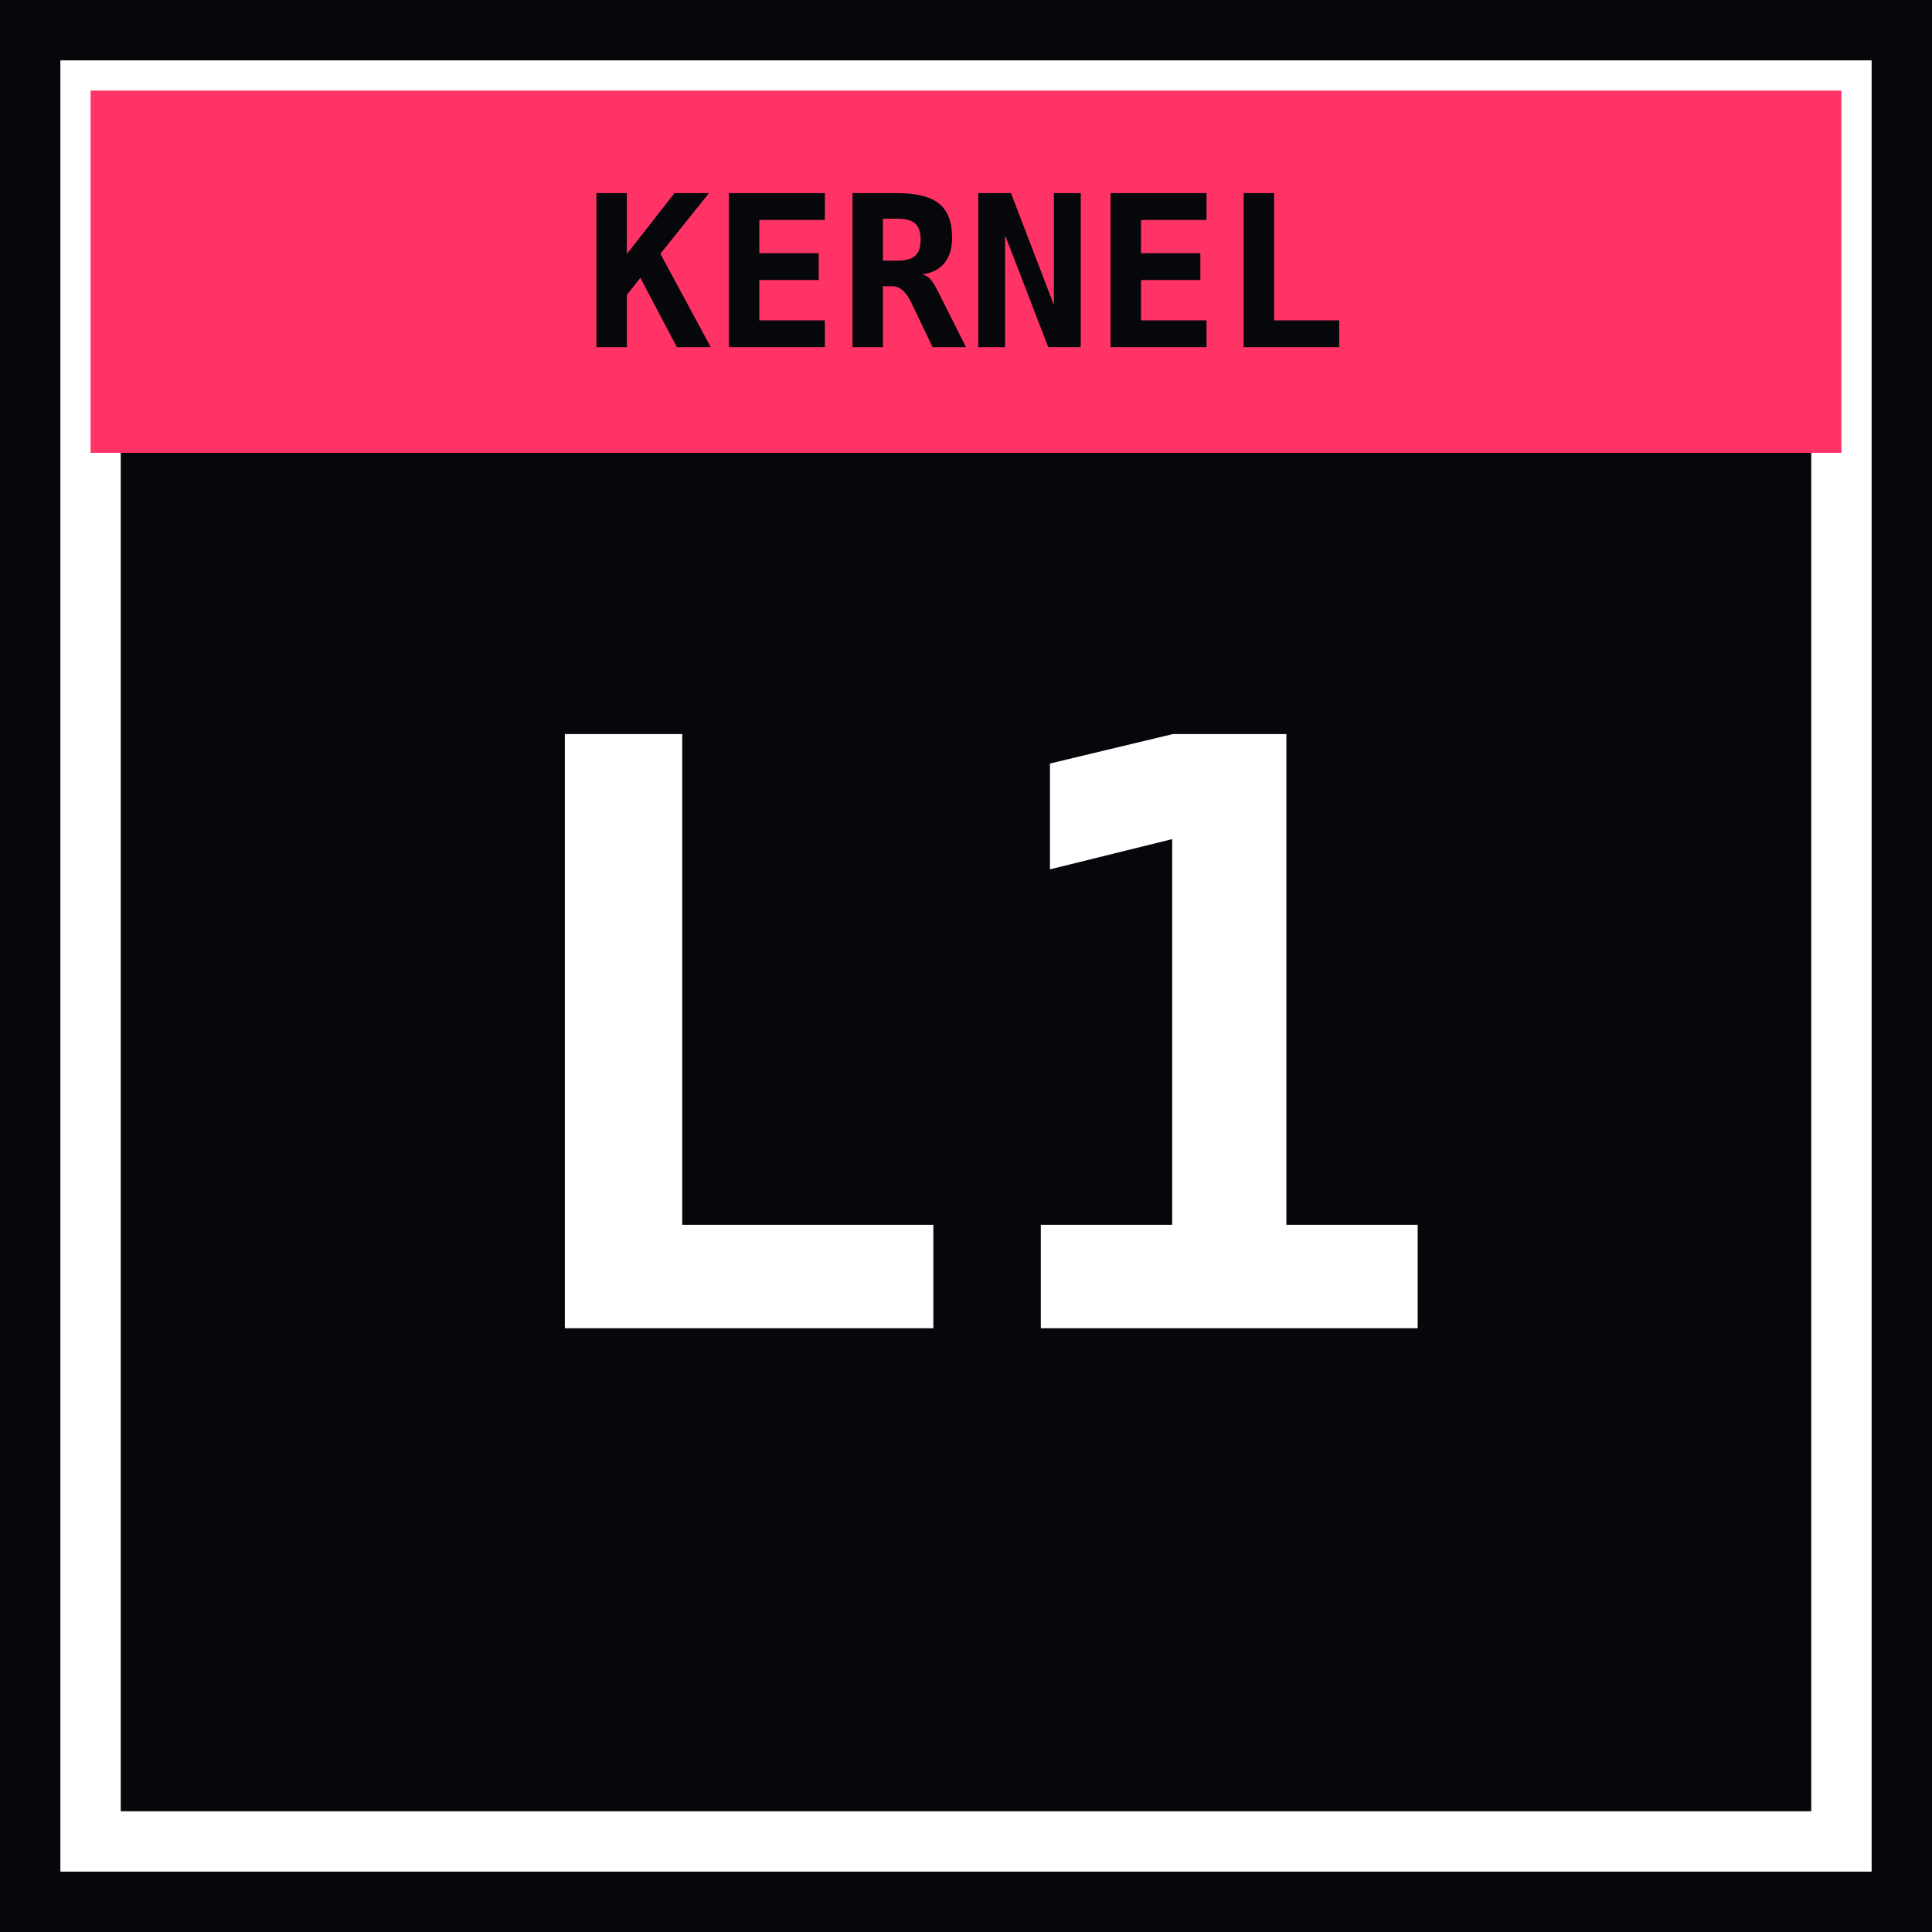
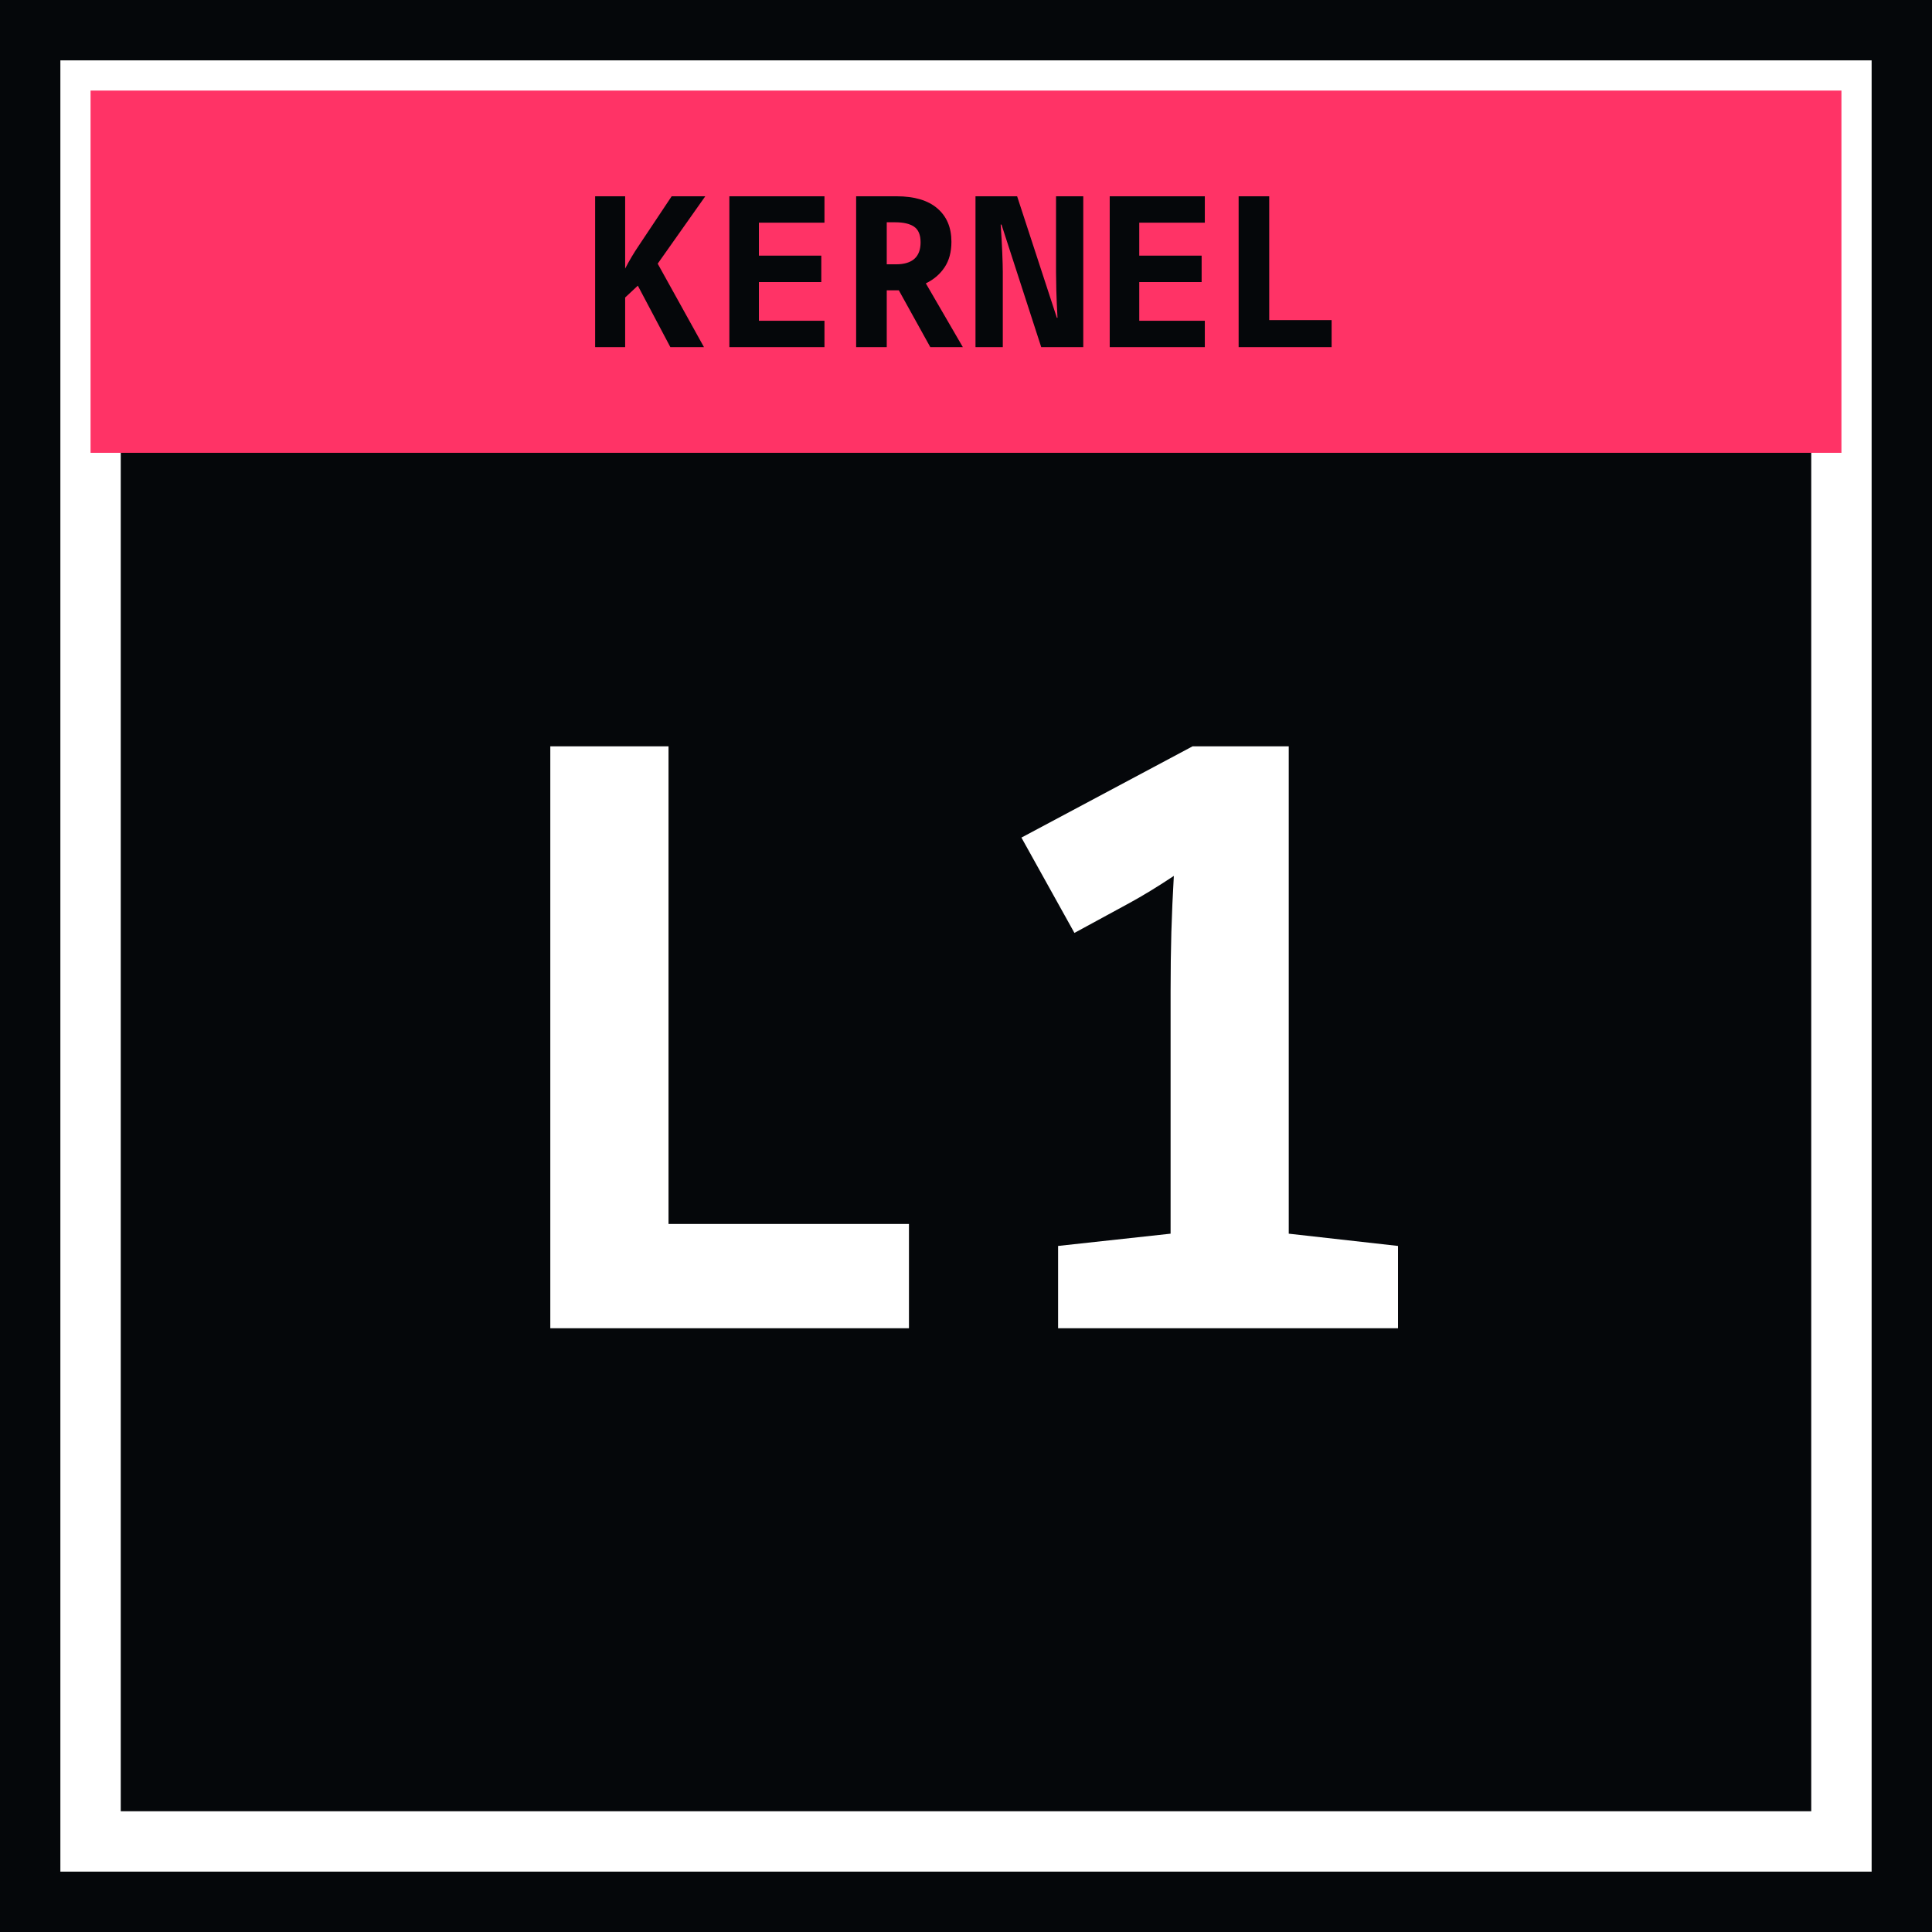
<svg xmlns="http://www.w3.org/2000/svg" viewBox="0 0 512 512" width="512" height="512">
  <rect width="512" height="512" fill="#05070a" />
  <rect x="24" y="24" width="464" height="464" fill="none" stroke="#ffffff" stroke-width="16" />
  <rect x="24" y="24" width="464" height="96" fill="#ff3366" />
-   <text x="256" y="92" text-anchor="middle" font-family="ui-monospace, SFMono-Regular, Menlo, Monaco, Consolas, monospace" font-size="56" font-weight="900" fill="#05070a">KERNEL</text>
-   <text x="256" y="352" text-anchor="middle" font-family="ui-monospace, SFMono-Regular, Menlo, Monaco, Consolas, monospace" font-size="216" font-weight="900" fill="#ffffff">L1</text>
+   <text x="256" y="92" text-anchor="middle" font-family="Noto Sans Mono, monospace" font-size="56" font-weight="900" fill="#05070a">KERNEL</text>
+   <text x="256" y="352" text-anchor="middle" font-family="Noto Sans Mono, monospace" font-size="216" font-weight="900" fill="#ffffff">L1</text>
</svg>
